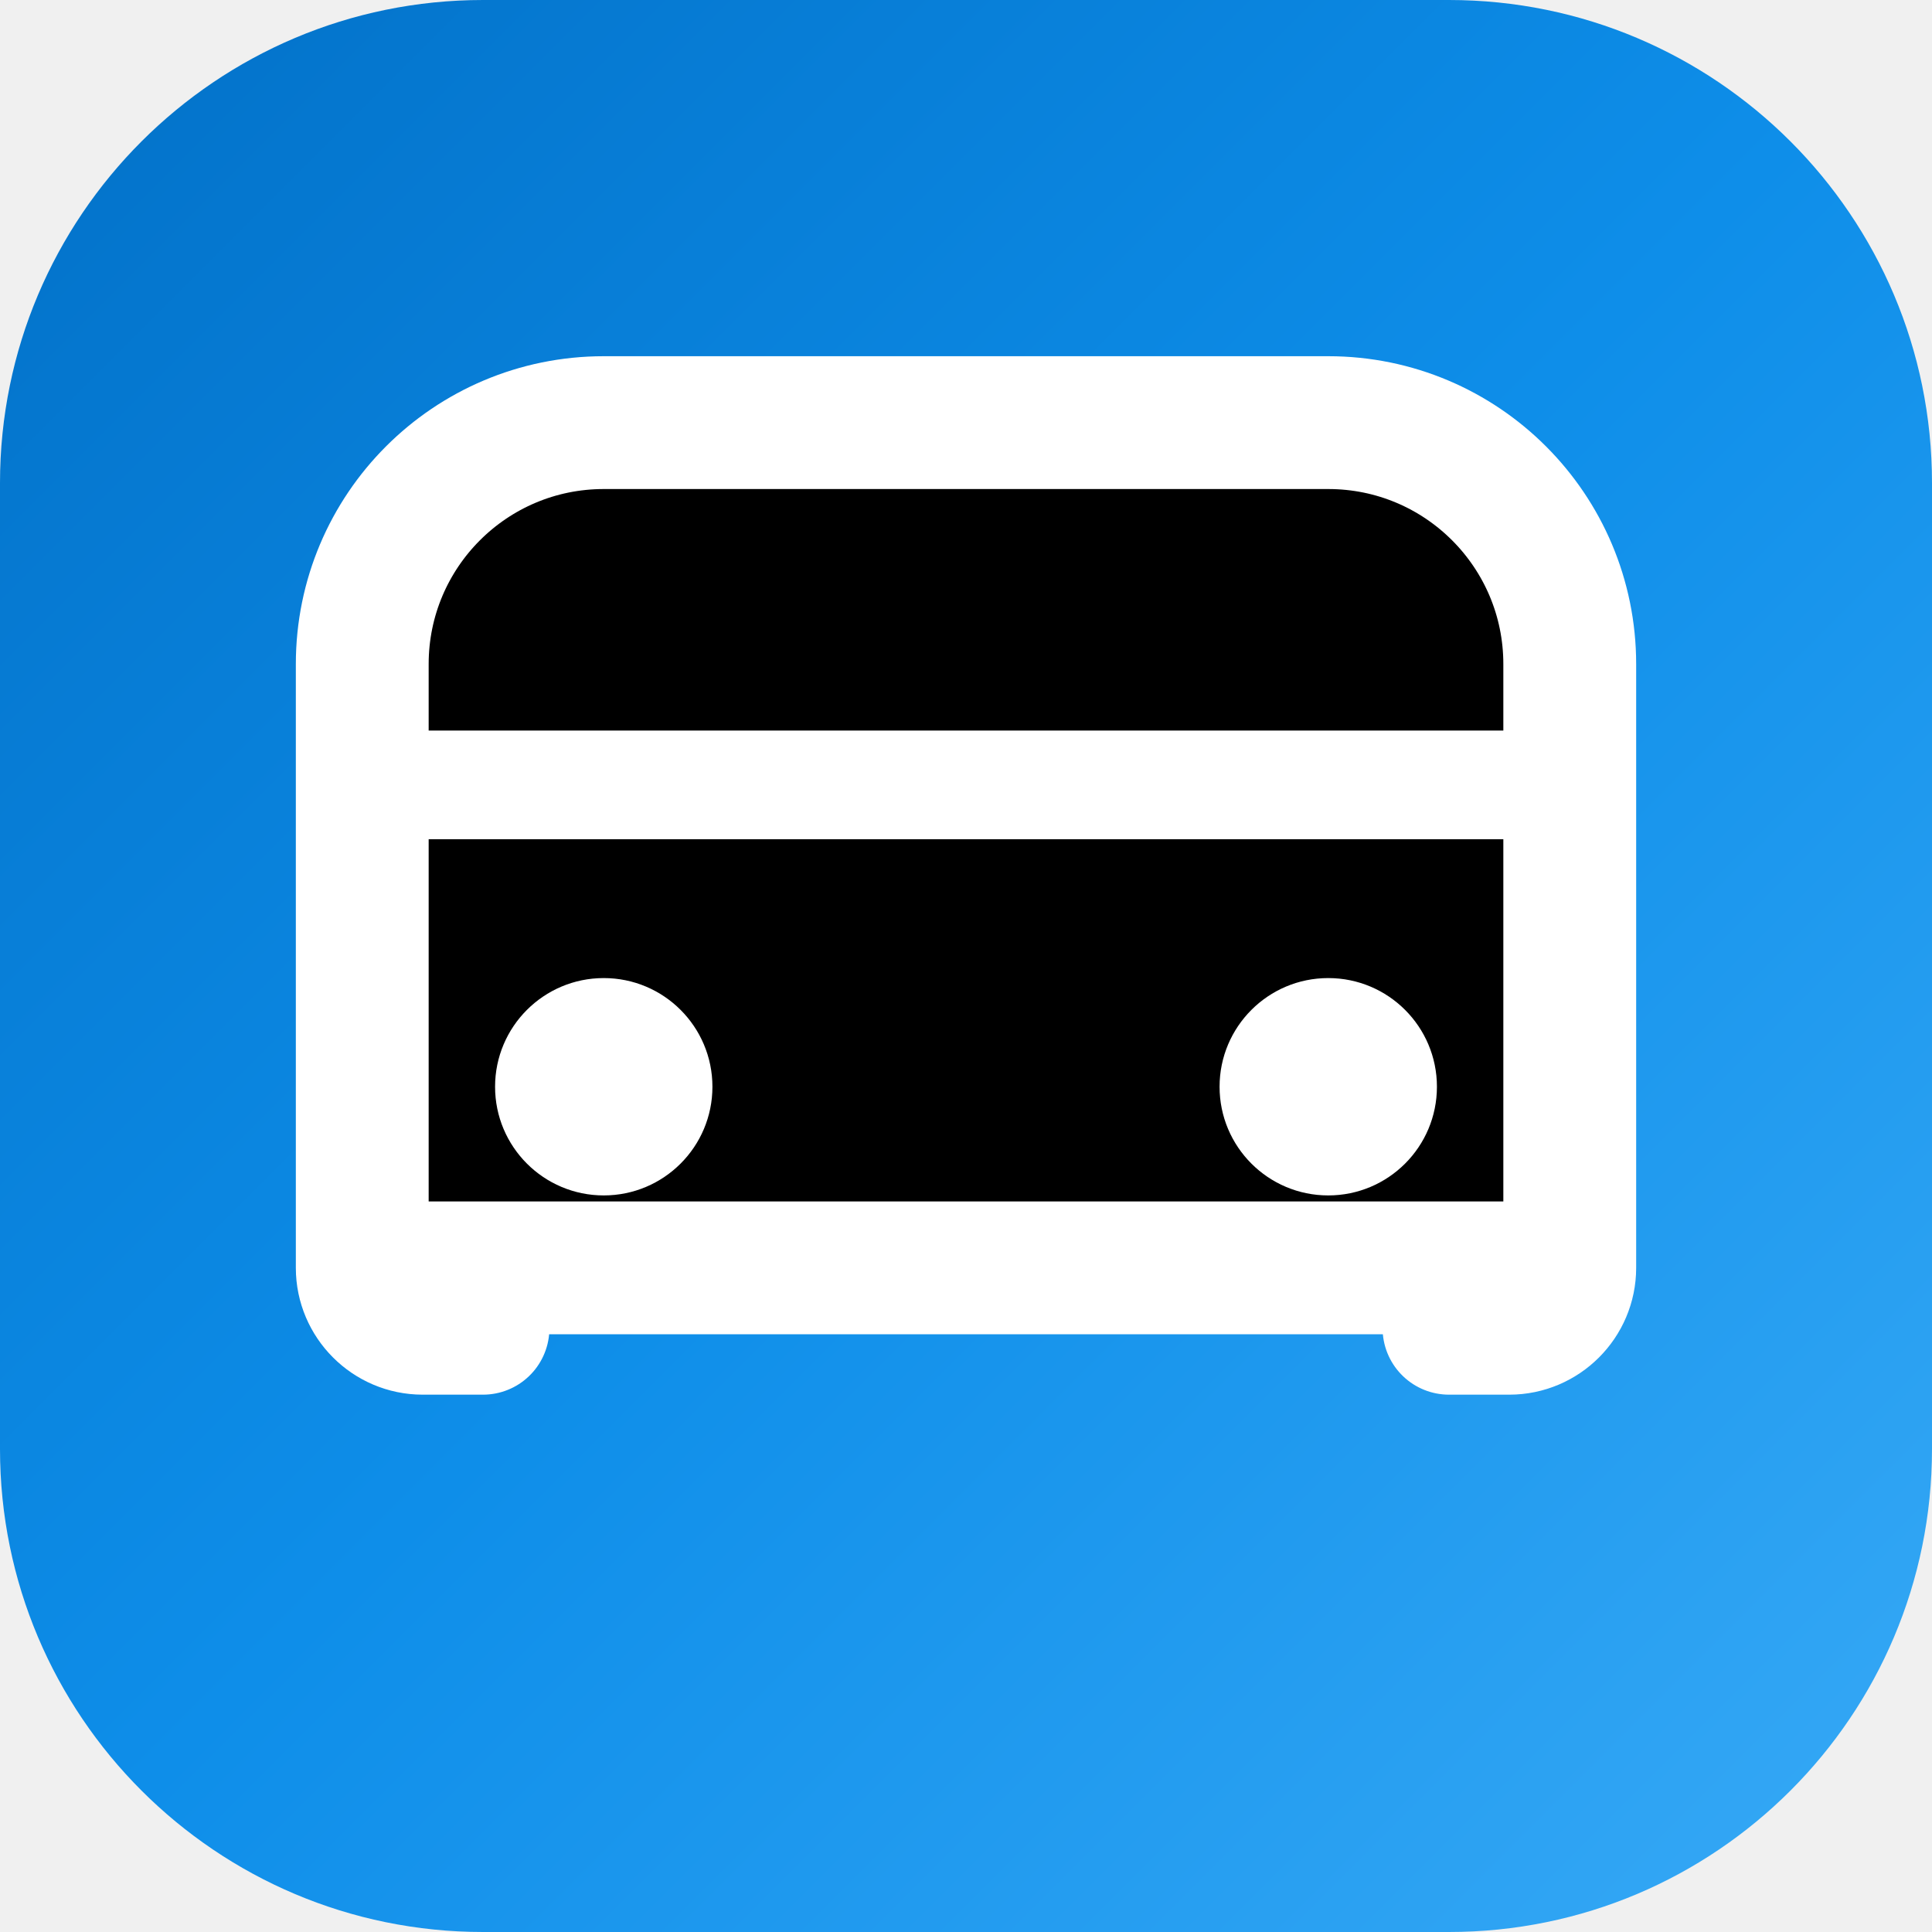
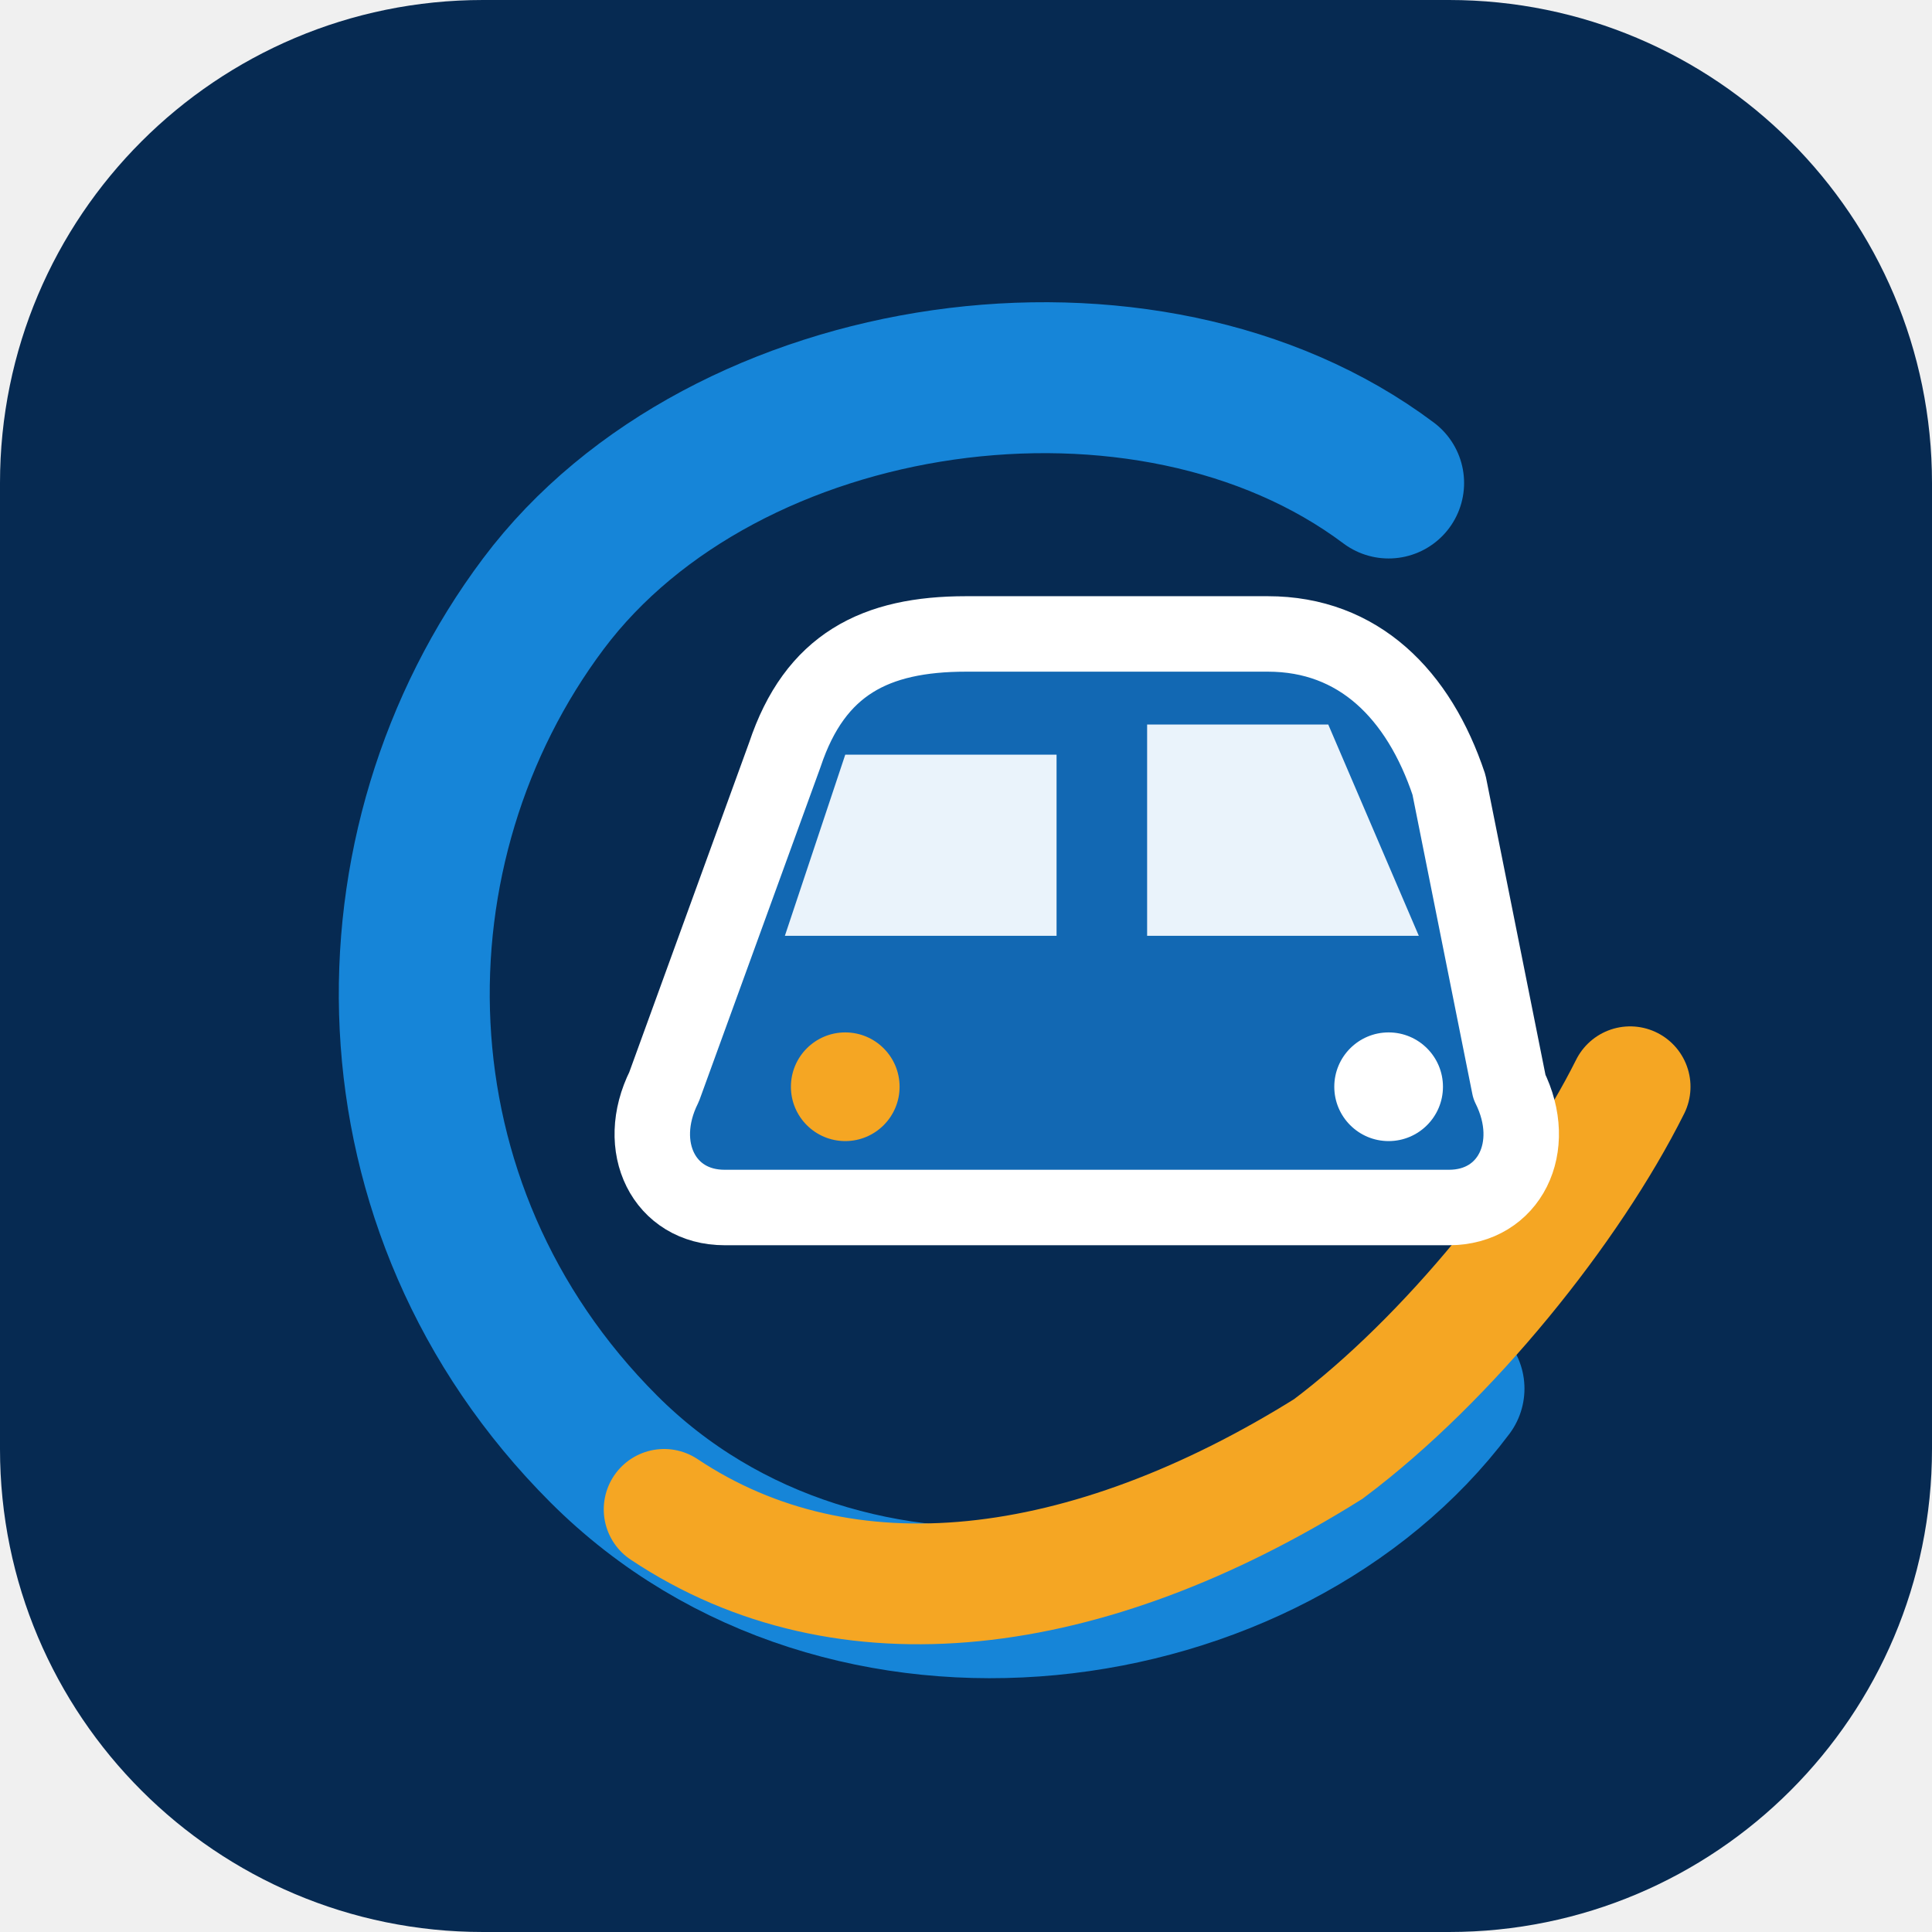
- <svg xmlns="http://www.w3.org/2000/svg" viewBox="0 0 32 32">
-   <defs>
-     <linearGradient id="canGrad" x1="0%" y1="0%" x2="100%" y2="100%">
-       <stop offset="0%" stop-color="#0270c7" />
-       <stop offset="50%" stop-color="#0e8ee9" />
-       <stop offset="100%" stop-color="#38aaf6" />
-     </linearGradient>
-   </defs>
-   <rect width="32" height="32" rx="8" fill="url(#canGrad)" />
-   <path d="M6 21C6 21.55 6.45 22 7 22H8M24 22H25C25.55 22 26 21.55 26 21M6 21V11C6 8.79 7.79 7 10 7H22C24.21 7 26 8.79 26 11V21M6 21H26" stroke="#ffffff" stroke-width="2.2" stroke-linecap="round" />
-   <path d="M6 13H26" stroke="#ffffff" stroke-width="1.8" stroke-linecap="round" />
-   <circle cx="10" cy="18" r="1.8" fill="#ffffff" />
-   <circle cx="22" cy="18" r="1.8" fill="#ffffff" />
+ <svg xmlns="http://www.w3.org/2000/svg" viewBox="0 0 64 64" fill="none">
+   <rect width="64" height="64" rx="16" fill="#062A52" />
+   <path d="M46 16C38 10 24 12 18 20C12 28 12 40 20 48C28 56 42 54 48 46" stroke="#1685D8" stroke-width="5" stroke-linecap="round" />
+   <path d="M22 50C28 54 36 53 44 48C48 45 52 40 54 36" stroke="#F5A623" stroke-width="4" stroke-linecap="round" />
+   <path d="M22 36L26 25C27 22 29 21 32 21H42C45 21 47 23 48 26L50 36C51 38 50 40 48 40H24C22 40 21 38 22 36Z" fill="#1268B3" stroke="#FFFFFF" stroke-width="2.5" stroke-linejoin="round" />
+   <path d="M38 24H44L47 31H38V24Z" fill="#EAF3FB" />
+   <path d="M28 25H35V31H26L28 25Z" fill="#EAF3FB" />
+   <circle cx="28" cy="36" r="1.8" fill="#F5A623" />
+   <circle cx="46" cy="36" r="1.8" fill="#FFFFFF" />
</svg>
